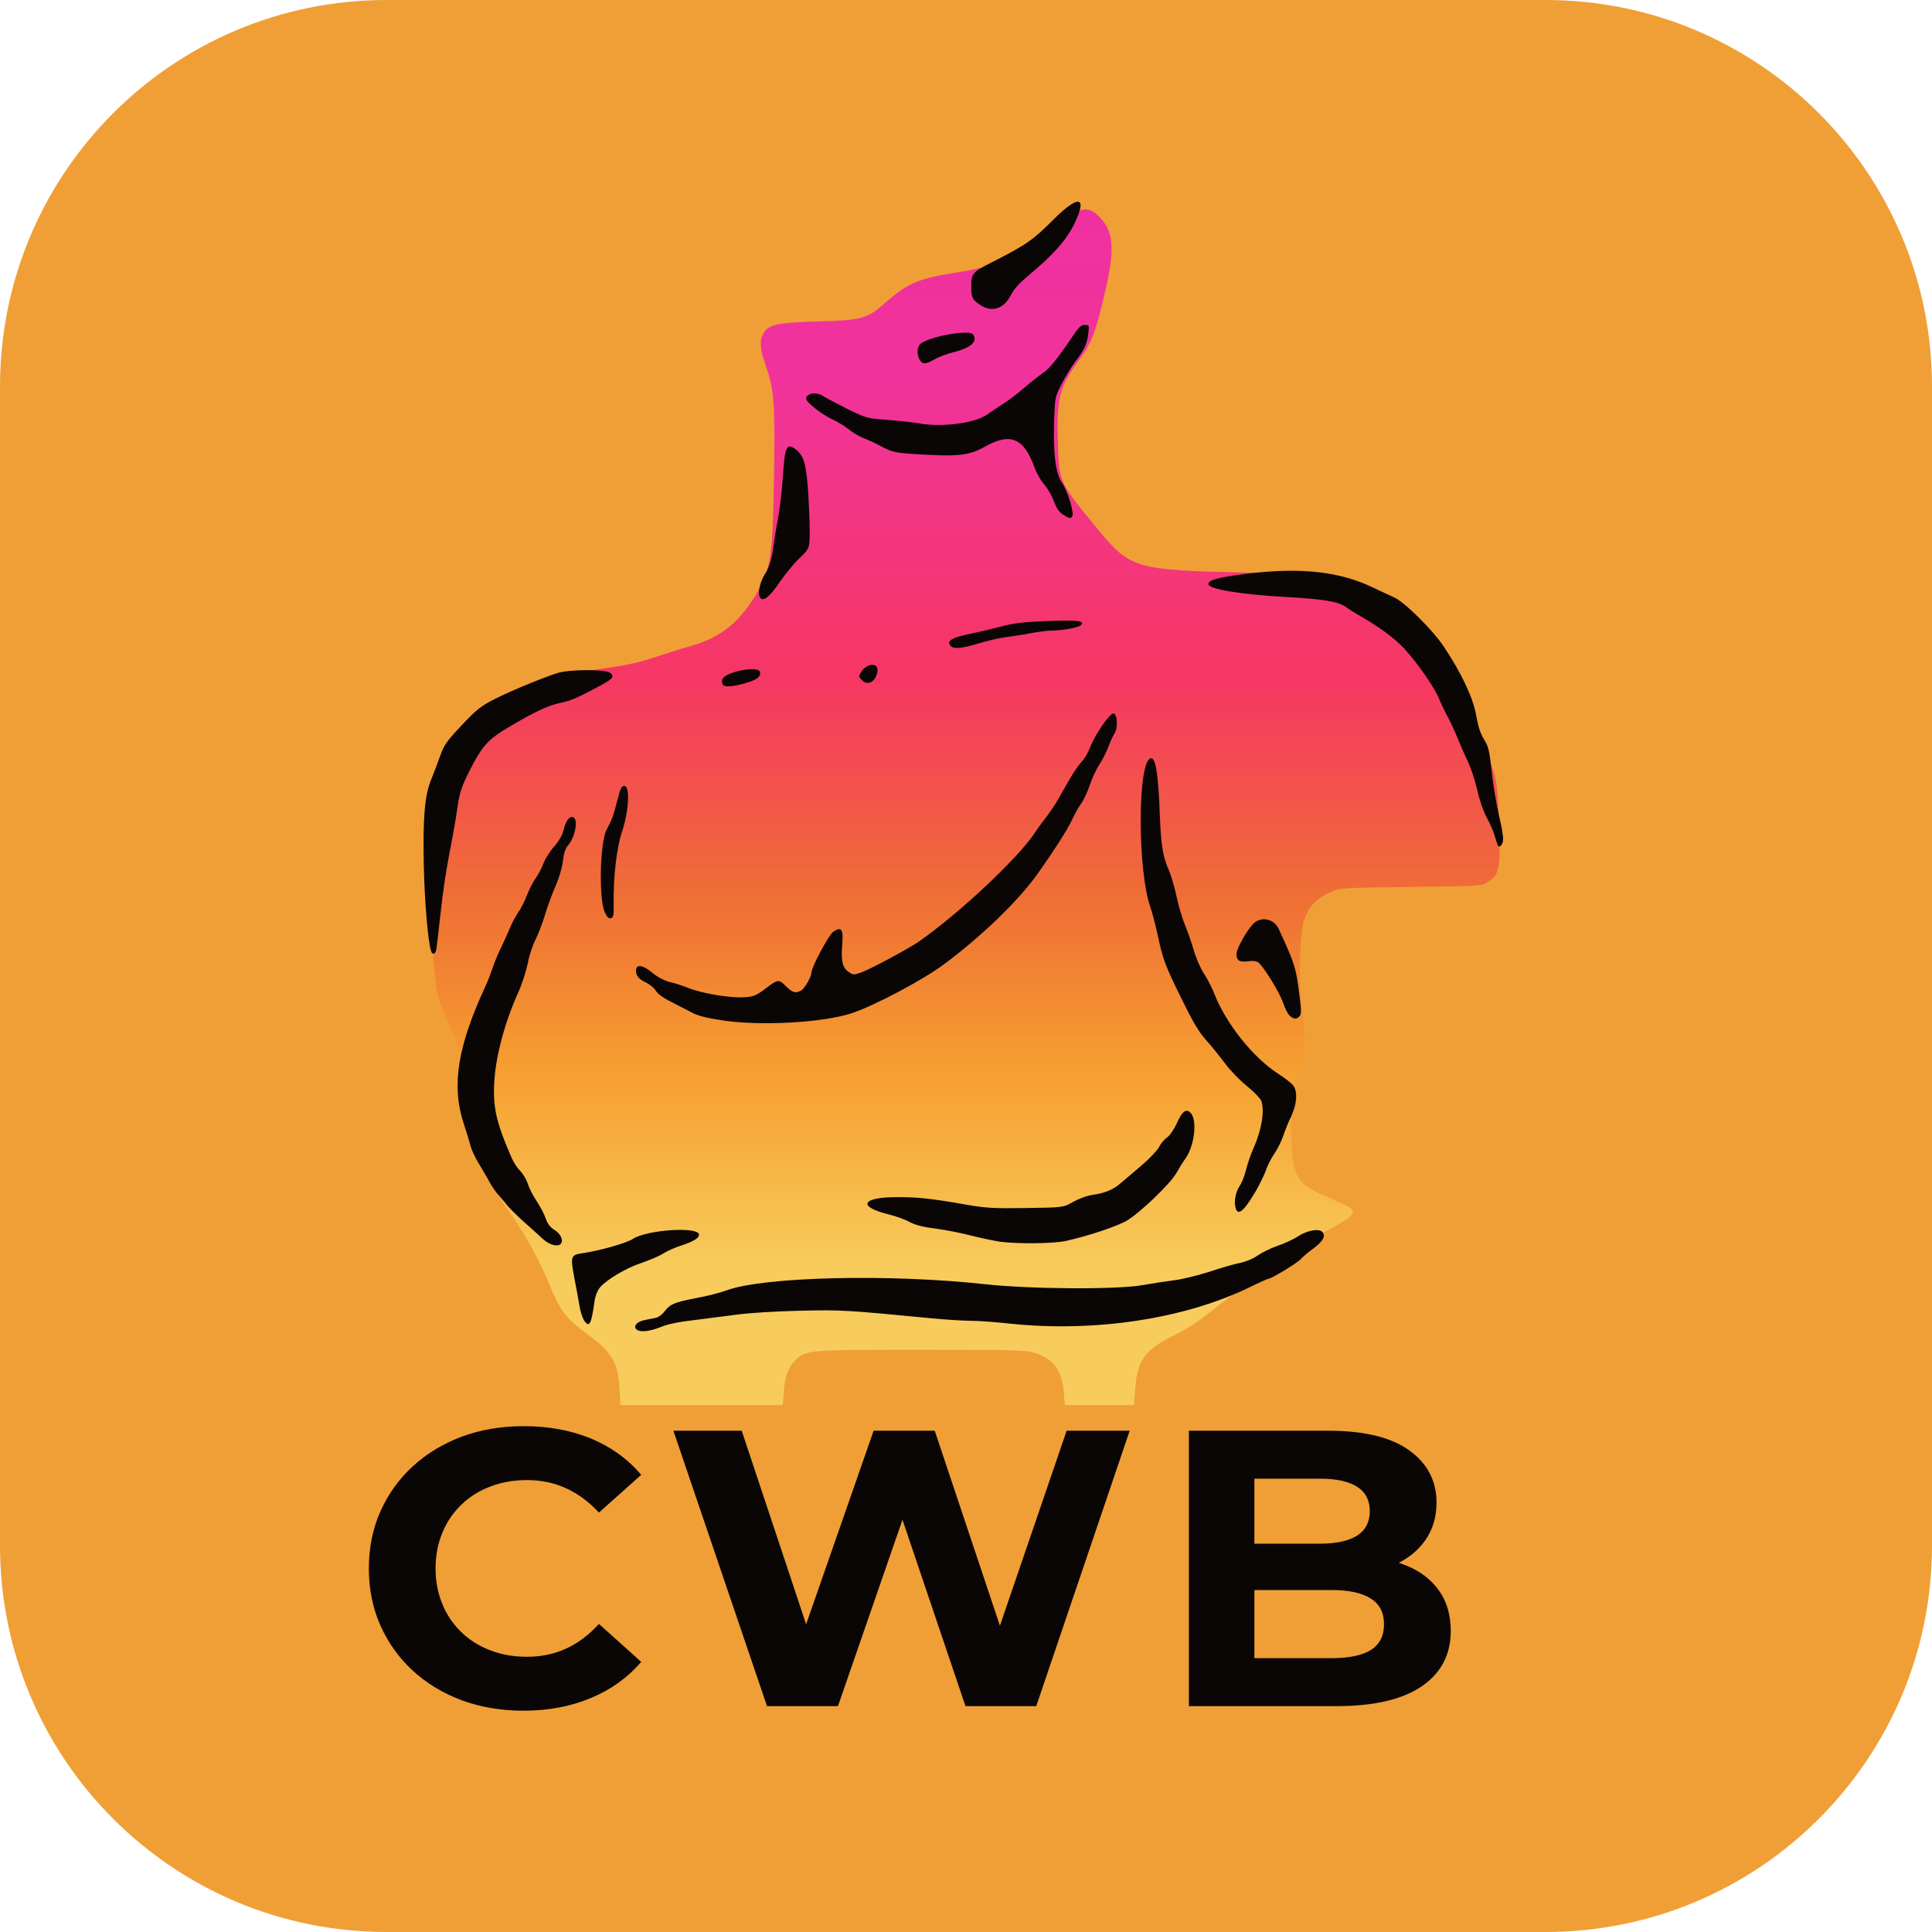
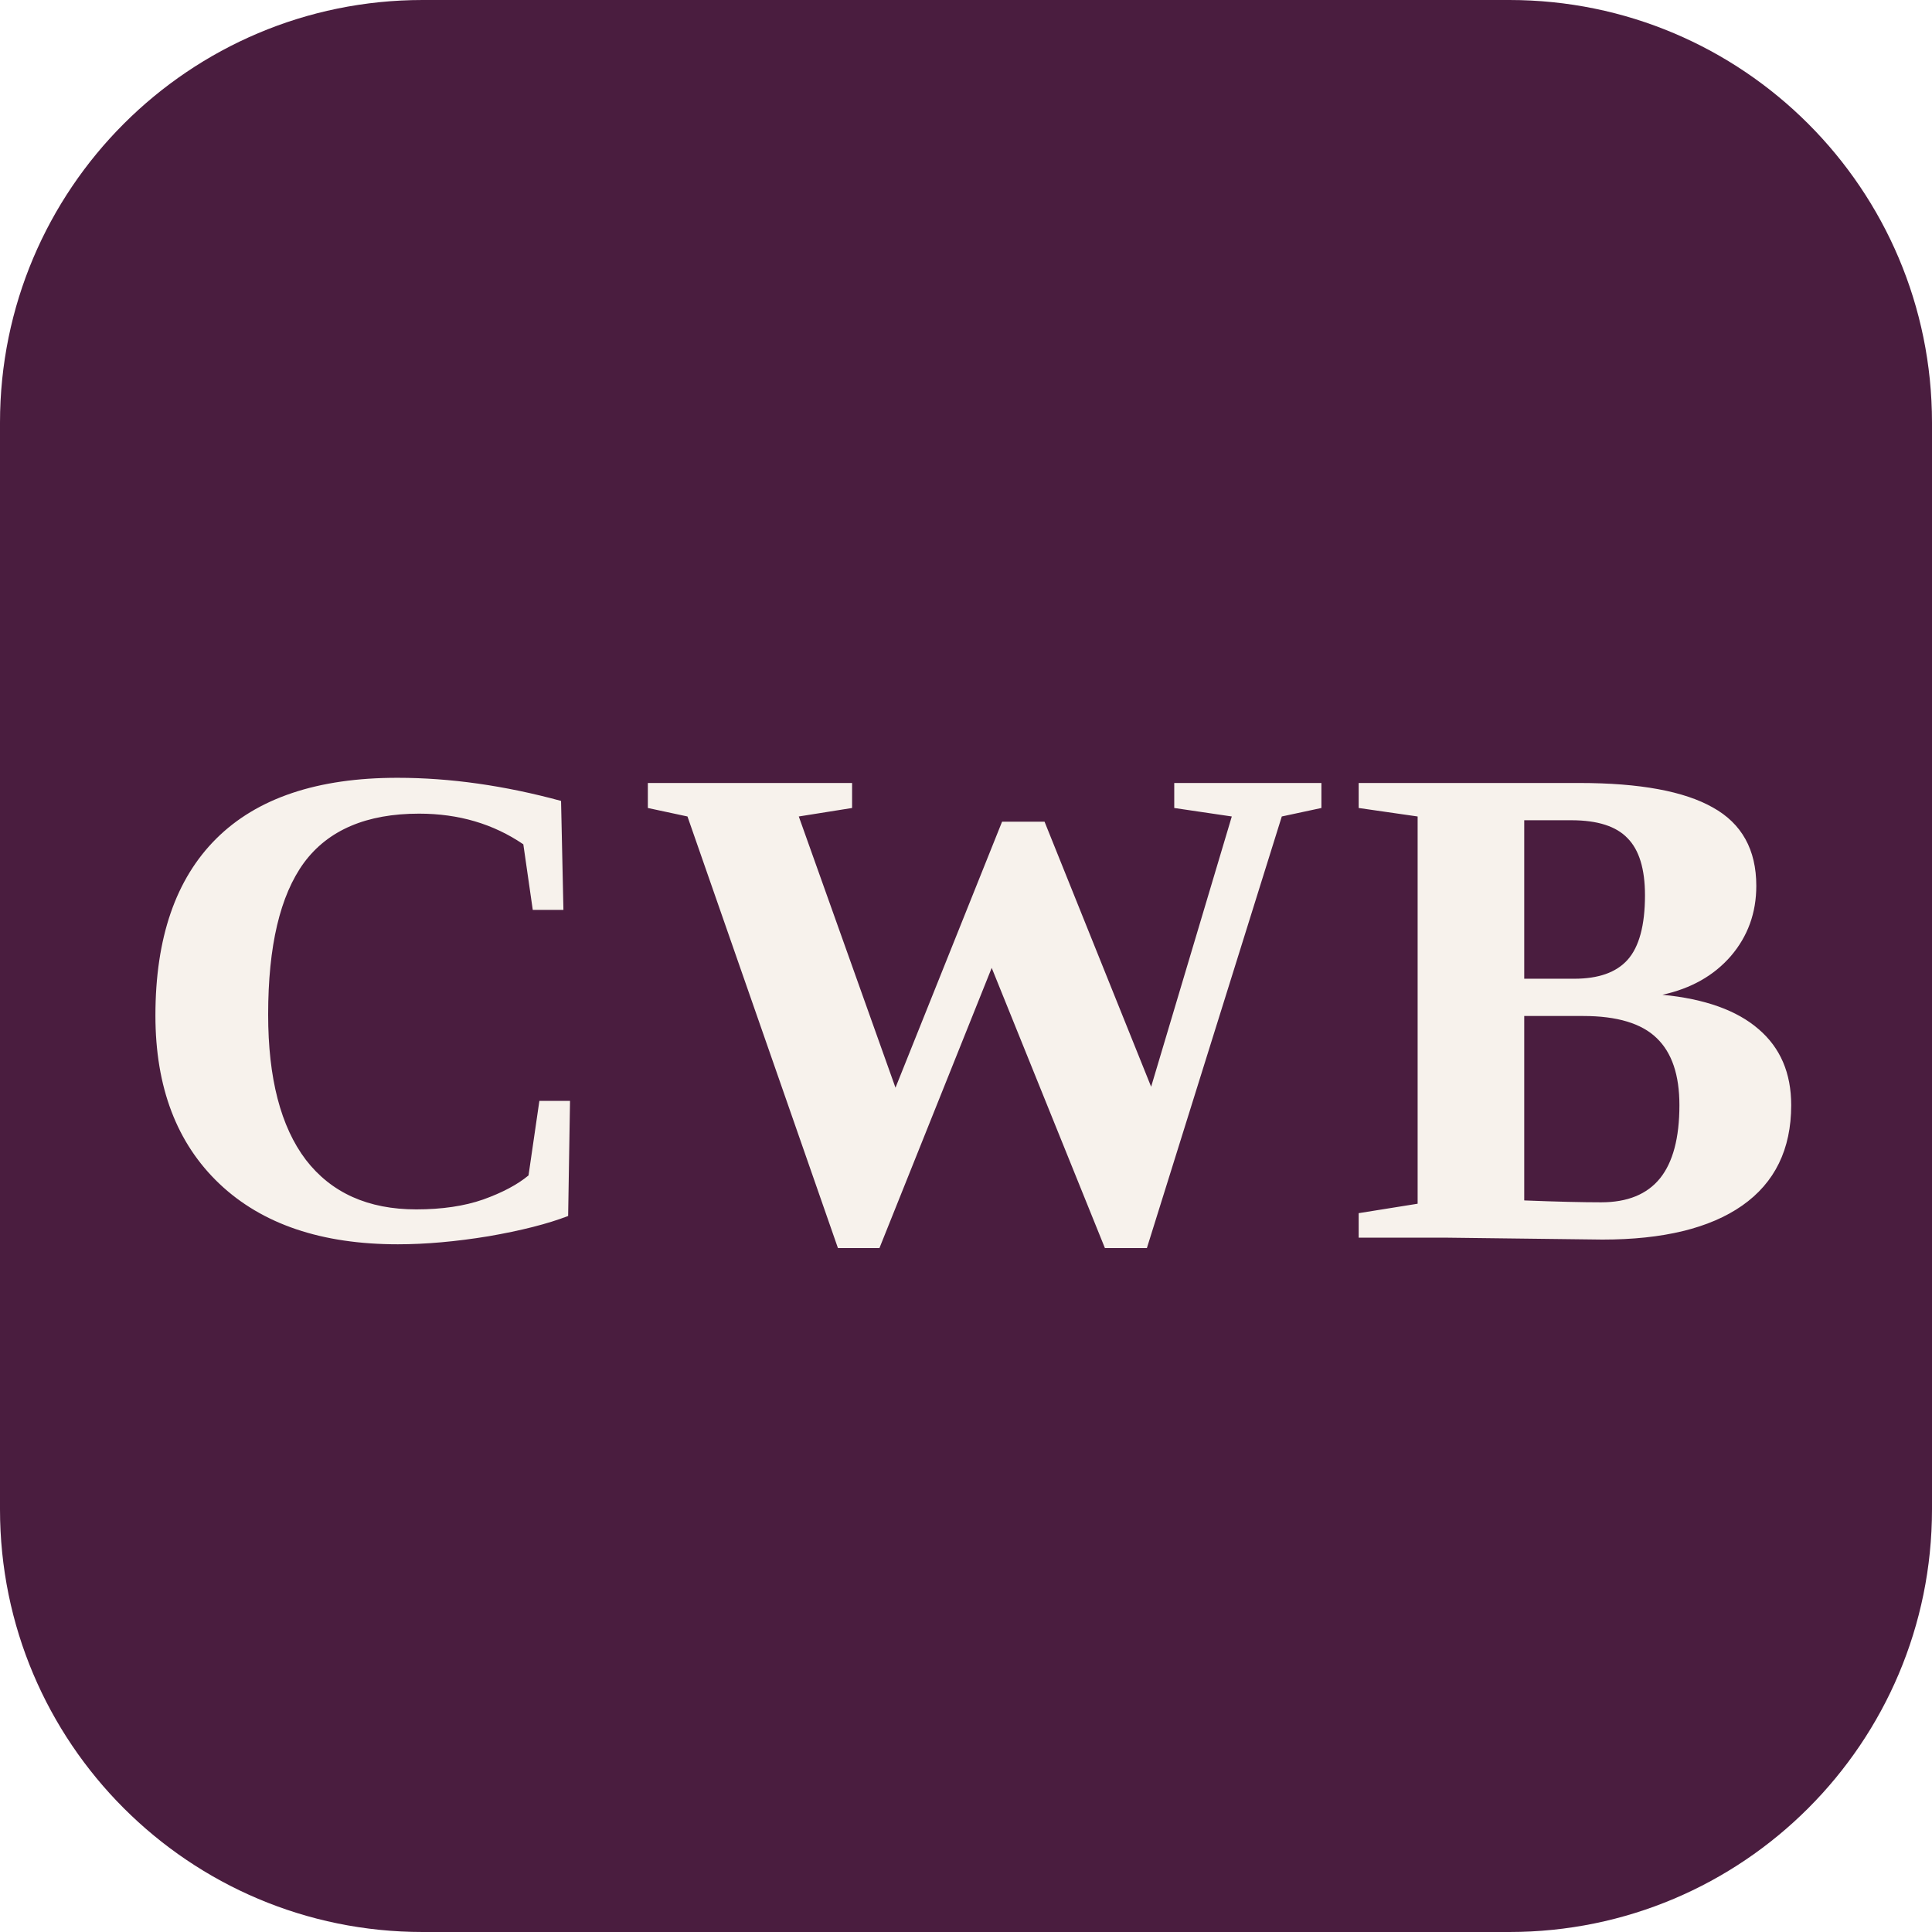
- <svg xmlns="http://www.w3.org/2000/svg" viewBox="20 6 110 110">
-   <defs>
-     <linearGradient id="cwbGrad" gradientUnits="userSpaceOnUse" x1="0" y1="14" x2="0" y2="84">
-       <stop offset="0" stop-color="#ee2fa0" />
-       <stop offset=".2" stop-color="#f2339b" />
-       <stop offset=".44" stop-color="#f63763" />
-       <stop offset=".62" stop-color="#ef7034" />
-       <stop offset=".76" stop-color="#f6a030" />
-       <stop offset=".92" stop-color="#f7cc5c" />
-     </linearGradient>
-   </defs>
-   <rect x="20" y="6" width="110" height="110" rx="22" fill="#f09f36" />
-   <path fill="url(#cwbGrad)" d="M55.27 85.06C55.19 83.59 54.85 83.01 53.53 82.03C52.21 81.06 51.91 80.67 51.25 79.06C50.71 77.75 49.89 76.25 49.02 75.03C48.59 74.43 48.17 73.76 48.08 73.54C47.99 73.33 47.7 72.63 47.45 72C47.19 71.37 46.87 70.6 46.75 70.3C46.44 69.59 46.3 68.69 46.3 67.49C46.3 66.15 46.18 65.62 45.56 64.3C44.96 63.04 44.85 62.6 44.71 60.95C44.25 55.85 44.35 51.12 44.95 49.4C45.36 48.2 46.58 47.08 48.58 46.06C51.08 44.79 52.5 44.32 54.75 44C55.72 43.87 56.52 43.68 57.35 43.4C58.01 43.18 58.89 42.9 59.3 42.79C60.88 42.35 61.91 41.59 62.81 40.22C63.88 38.59 64 37.89 64.07 33.09C64.13 28.9 64.07 28.18 63.6 26.82C63.27 25.86 63.23 25.43 63.45 25.01C63.72 24.48 64.2 24.37 66.6 24.3C69.1 24.23 69.38 24.15 70.45 23.2C71.69 22.11 72.31 21.85 74.55 21.5C77.19 21.08 78.66 20.39 80.37 18.78C81.47 17.75 81.98 17.67 82.66 18.42C83.44 19.27 83.48 20.26 82.86 22.87C82.36 24.98 82.14 25.55 81.39 26.57C80.32 28.03 80.16 28.68 80.23 31.1C80.29 33.46 80.27 33.41 82.41 36.02C84.35 38.39 84.59 38.46 90.94 38.6C95.63 38.7 95.94 38.75 98.25 39.89C100.18 40.84 100.45 41.08 101.71 42.91C102.95 44.71 102.96 44.73 103.45 46.1C103.65 46.68 104.1 47.76 104.45 48.5C105.21 50.11 105.27 50.4 105.36 53.1C105.43 55.48 105.36 55.82 104.71 56.22C104.36 56.45 104.29 56.45 100.3 56.5C96.25 56.55 96.25 56.55 95.59 56.87C94.88 57.22 94.54 57.61 94.24 58.4C94.01 59 93.93 61.89 94.1 63.15C94.36 65.1 94.35 65.75 94.01 66.84C93.57 68.24 93.47 69.02 93.52 70.74C93.58 72.86 93.84 73.37 95.18 73.98C95.55 74.14 96.11 74.39 96.42 74.53C97.34 74.94 97.24 75.16 95.84 75.9C95.39 76.13 94.47 76.73 93.79 77.22C93.11 77.71 92.05 78.45 91.43 78.85C90.82 79.26 89.89 79.92 89.38 80.32C88.14 81.31 87.71 81.6 86.72 82.09C85.18 82.86 84.73 83.51 84.63 85.11L84.57 86L82.6 86L80.63 86L80.57 85.3C80.46 84.01 79.99 83.36 78.92 83.03C78.4 82.87 77.8 82.85 72.45 82.85C65.99 82.85 65.89 82.86 65.3 83.43C64.87 83.85 64.7 84.31 64.63 85.22L64.57 86L59.95 86L55.33 86L55.27 85.06Z" />
-   <path fill="#0b0606" d="M56.21 81.66C56.06 81.48 56.29 81.24 56.7 81.16C56.86 81.13 57.14 81.07 57.3 81.04C57.48 81.01 57.7 80.85 57.85 80.65C58.17 80.24 58.39 80.15 59.67 79.9C60.24 79.8 61.01 79.6 61.39 79.46C63.53 78.69 70.64 78.52 76.1 79.12C78.66 79.4 83.63 79.43 85.05 79.17C85.55 79.08 86.33 78.96 86.8 78.9C87.27 78.85 88.19 78.62 88.85 78.41C89.51 78.19 90.31 77.96 90.62 77.9C90.95 77.83 91.36 77.66 91.61 77.48C91.84 77.32 92.34 77.07 92.72 76.94C93.11 76.81 93.62 76.57 93.86 76.42C94.39 76.06 95.07 75.93 95.28 76.13C95.5 76.36 95.34 76.67 94.77 77.09C94.48 77.3 94.16 77.57 94.06 77.69C93.86 77.91 92.4 78.8 92.24 78.8C92.19 78.8 91.7 79.02 91.15 79.29C87.43 81.1 82.32 81.87 77.48 81.36C76.67 81.27 75.68 81.2 75.28 81.2C74.88 81.2 73.88 81.14 73.05 81.06C68.19 80.59 67.91 80.57 65.46 80.63C64.14 80.66 62.55 80.76 61.95 80.85C61.34 80.93 60.26 81.07 59.53 81.16C58.66 81.26 58 81.39 57.61 81.56C56.93 81.83 56.38 81.87 56.21 81.66Z M53.25 81.17C53.17 81.04 53.05 80.69 53 80.39C52.95 80.09 52.82 79.36 52.7 78.76C52.47 77.51 52.49 77.45 53.18 77.35C54.14 77.21 55.66 76.78 56.03 76.54C56.84 76.01 59.8 75.82 59.8 76.3C59.8 76.49 59.47 76.69 58.83 76.9C58.45 77.02 57.98 77.23 57.76 77.37C57.55 77.51 57 77.74 56.54 77.9C55.63 78.2 54.55 78.85 54.15 79.31C54.01 79.49 53.89 79.79 53.85 80.08C53.67 81.41 53.55 81.63 53.25 81.17Z M50.93 76.56C50.72 76.37 50.22 75.91 49.81 75.55C49.4 75.18 48.98 74.76 48.87 74.62C48.76 74.47 48.54 74.22 48.39 74.05C48.24 73.89 48.01 73.55 47.87 73.3C47.74 73.05 47.46 72.58 47.26 72.25C47.06 71.92 46.85 71.47 46.79 71.25C46.74 71.03 46.55 70.42 46.38 69.9C45.7 67.79 46.06 65.56 47.64 62.15C47.77 61.88 47.95 61.4 48.05 61.1C48.15 60.8 48.36 60.29 48.52 59.97C48.67 59.66 48.89 59.17 49.01 58.89C49.12 58.6 49.34 58.19 49.5 57.96C49.66 57.73 49.89 57.28 50.01 56.95C50.14 56.62 50.36 56.19 50.5 56C50.64 55.81 50.84 55.43 50.94 55.16C51.04 54.9 51.31 54.47 51.55 54.2C51.8 53.92 52.01 53.56 52.08 53.29C52.22 52.72 52.42 52.45 52.64 52.53C52.93 52.65 52.76 53.64 52.35 54.12C52.19 54.31 52.1 54.58 52.05 55.02C52.01 55.38 51.84 55.97 51.65 56.4C51.47 56.81 51.19 57.55 51.04 58.05C50.9 58.54 50.64 59.2 50.49 59.5C50.33 59.8 50.13 60.41 50.05 60.85C49.96 61.28 49.72 62.03 49.51 62.5C48.77 64.13 48.24 66.06 48.15 67.5C48.05 69.02 48.23 69.85 49.13 71.92C49.24 72.18 49.46 72.51 49.61 72.66C49.77 72.81 49.97 73.15 50.06 73.42C50.14 73.68 50.38 74.13 50.57 74.41C50.76 74.7 50.99 75.13 51.07 75.37C51.18 75.69 51.33 75.88 51.56 76.02C51.9 76.22 52.08 76.59 51.95 76.79C51.81 77.02 51.31 76.9 50.93 76.56Z M76.95 76.7C76.62 76.65 75.89 76.5 75.34 76.36C74.78 76.21 73.85 76.03 73.27 75.95C72.52 75.86 72.09 75.74 71.78 75.57C71.54 75.44 71.04 75.25 70.66 75.16C68.77 74.7 69.03 74.15 71.15 74.16C72.3 74.16 73.04 74.24 75.08 74.6C76.14 74.78 76.61 74.81 78.43 74.78C80.55 74.75 80.55 74.75 81.1 74.43C81.4 74.26 81.88 74.08 82.15 74.04C82.89 73.94 83.38 73.74 83.8 73.37C84.01 73.2 84.55 72.73 85 72.35C85.45 71.97 85.9 71.49 86 71.29C86.1 71.09 86.31 70.85 86.45 70.76C86.6 70.66 86.84 70.31 87 69.96C87.32 69.24 87.56 69.08 87.82 69.4C88.17 69.84 88 71.23 87.51 71.94C87.35 72.16 87.11 72.55 86.97 72.8C86.64 73.39 84.9 75.06 84.17 75.49C83.61 75.82 82 76.36 80.7 76.65C80 76.81 77.99 76.83 76.95 76.7Z M90.34 74.74C90.25 74.38 90.36 73.84 90.59 73.51C90.7 73.35 90.86 72.95 90.94 72.62C91.02 72.29 91.2 71.76 91.34 71.44C91.83 70.36 92.02 69.24 91.81 68.67C91.75 68.53 91.39 68.16 91 67.84C90.6 67.52 90.04 66.94 89.75 66.55C89.46 66.16 88.98 65.56 88.67 65.22C88.26 64.76 87.91 64.17 87.28 62.88C86.34 60.98 86.2 60.61 85.9 59.17C85.78 58.64 85.6 57.94 85.49 57.62C84.79 55.64 84.76 49.78 85.44 49.21C85.77 48.94 85.95 49.9 86.04 52.52C86.11 54.15 86.21 54.8 86.56 55.57C86.68 55.86 86.88 56.52 86.99 57.05C87.1 57.57 87.31 58.28 87.45 58.62C87.6 58.97 87.83 59.63 87.97 60.1C88.1 60.57 88.37 61.17 88.56 61.45C88.74 61.73 89 62.22 89.13 62.56C89.82 64.31 91.34 66.21 92.81 67.16C93.18 67.39 93.55 67.69 93.64 67.81C93.89 68.17 93.84 68.86 93.52 69.55C93.36 69.88 93.15 70.39 93.06 70.68C92.96 70.97 92.74 71.42 92.56 71.68C92.38 71.94 92.16 72.37 92.07 72.65C91.97 72.92 91.71 73.46 91.48 73.85C90.79 75.01 90.47 75.26 90.34 74.74Z M61.16 64.1C60.27 63.97 59.72 63.83 59.41 63.66C59.16 63.53 58.62 63.25 58.23 63.05C57.78 62.83 57.44 62.58 57.34 62.41C57.25 62.25 56.98 62.03 56.74 61.92C56.45 61.78 56.28 61.62 56.24 61.46C56.1 60.88 56.5 60.85 57.15 61.39C57.45 61.64 57.82 61.83 58.13 61.91C58.41 61.97 58.89 62.13 59.19 62.25C59.96 62.56 61.57 62.83 62.34 62.78C62.9 62.75 63.04 62.69 63.54 62.32C64.3 61.74 64.33 61.74 64.74 62.14C65.11 62.52 65.29 62.57 65.61 62.4C65.81 62.29 66.2 61.61 66.2 61.37C66.2 61.07 67.2 59.21 67.44 59.05C67.92 58.73 68.03 58.9 67.95 59.83C67.88 60.76 67.97 61.11 68.35 61.36C68.59 61.52 68.63 61.51 69.08 61.35C69.63 61.14 71.66 60.05 72.27 59.64C74.45 58.14 77.84 54.99 78.86 53.5C79.1 53.14 79.45 52.66 79.63 52.44C79.8 52.21 80.09 51.79 80.25 51.5C80.41 51.21 80.72 50.68 80.93 50.31C81.14 49.95 81.44 49.52 81.6 49.35C81.76 49.19 81.97 48.81 82.08 48.52C82.35 47.81 83.2 46.58 83.4 46.62C83.62 46.66 83.66 47.45 83.46 47.75C83.37 47.89 83.21 48.24 83.1 48.53C82.99 48.83 82.76 49.28 82.6 49.52C82.43 49.77 82.18 50.3 82.05 50.7C81.91 51.1 81.69 51.57 81.56 51.75C81.42 51.93 81.2 52.33 81.06 52.63C80.82 53.17 80.01 54.44 79.04 55.8C77.95 57.32 75.85 59.34 73.75 60.9C72.59 61.77 69.86 63.22 68.55 63.67C66.94 64.22 63.35 64.43 61.16 64.1Z M93.41 63.81C93.31 63.71 93.15 63.38 93.05 63.09C92.88 62.55 91.97 61.07 91.66 60.81C91.55 60.72 91.36 60.69 91.06 60.73C90.57 60.8 90.4 60.69 90.4 60.3C90.4 60.03 90.96 59.02 91.32 58.63C91.77 58.14 92.54 58.29 92.82 58.92C93.74 60.92 93.79 61.09 94 62.78C94.09 63.5 94.09 63.74 94 63.85C93.83 64.05 93.64 64.04 93.41 63.81Z M44.55 60.17C44.37 59.67 44.17 57.29 44.13 55.28C44.07 52.53 44.18 51.26 44.56 50.36C44.7 50.02 44.92 49.43 45.06 49.04C45.28 48.42 45.42 48.21 46.29 47.29C47.16 46.37 47.39 46.19 48.21 45.78C49.08 45.34 50.62 44.7 51.7 44.33C52.39 44.1 54.53 44.09 54.77 44.33C55 44.55 54.89 44.66 53.95 45.16C52.73 45.8 52.57 45.87 51.82 46.04C51.12 46.19 50.16 46.67 48.62 47.61C47.76 48.15 47.39 48.59 46.77 49.81C46.27 50.81 46.18 51.08 46.04 52C45.96 52.58 45.8 53.5 45.69 54.05C45.39 55.59 45.23 56.61 45.05 58.3C44.96 59.15 44.86 59.95 44.84 60.08C44.79 60.32 44.62 60.38 44.55 60.17Z M54.43 57.93C54.08 57.13 54.16 53.91 54.55 53.21C54.84 52.68 54.93 52.43 55.14 51.6C55.32 50.89 55.38 50.75 55.55 50.75C55.88 50.75 55.81 52.18 55.41 53.37C55.1 54.31 54.91 55.96 54.94 57.6C54.95 58.14 54.92 58.25 54.77 58.28C54.65 58.31 54.55 58.2 54.43 57.93Z M105.26 54.08C105.23 54.01 105.16 53.77 105.09 53.55C105.03 53.33 104.83 52.88 104.65 52.55C104.46 52.2 104.23 51.54 104.11 50.99C103.99 50.46 103.75 49.74 103.59 49.39C103.42 49.04 103.15 48.42 102.99 48.03C102.83 47.63 102.57 47.07 102.41 46.78C102.25 46.49 102.04 46.05 101.94 45.8C101.71 45.2 100.75 43.81 100.01 42.99C99.46 42.38 98.56 41.71 97.44 41.07C97.17 40.92 96.8 40.69 96.63 40.56C96.2 40.25 95.37 40.11 93.21 39.99C90.66 39.85 88.8 39.54 88.8 39.26C88.8 39.03 89.32 38.88 90.8 38.69C93.94 38.28 96.23 38.52 98.15 39.44C98.65 39.68 99.19 39.93 99.37 40.01C99.95 40.26 101.57 41.86 102.2 42.81C103.22 44.34 103.87 45.72 104.05 46.74C104.16 47.37 104.29 47.77 104.49 48.09C104.75 48.5 104.8 48.72 104.94 50C105.03 50.8 105.22 51.92 105.36 52.49C105.5 53.06 105.6 53.66 105.58 53.83C105.55 54.15 105.33 54.32 105.26 54.08Z M61.14 44.96C61.11 44.87 61.1 44.74 61.13 44.67C61.28 44.26 63.13 43.89 63.26 44.24C63.35 44.48 63.15 44.67 62.62 44.84C61.83 45.1 61.21 45.15 61.14 44.96Z M69.05 44.7C68.88 44.52 68.88 44.49 69.04 44.25C69.4 43.7 70.09 43.73 69.95 44.29C69.81 44.87 69.38 45.06 69.05 44.7Z M74.11 42.76C73.87 42.48 74.21 42.29 75.36 42.06C75.74 41.98 76.48 41.81 77 41.67C77.74 41.47 78.32 41.41 79.65 41.36C81.33 41.29 81.79 41.35 81.55 41.59C81.41 41.73 80.5 41.9 79.91 41.9C79.66 41.9 79.12 41.97 78.7 42.05C78.29 42.13 77.64 42.23 77.25 42.28C76.86 42.33 76.17 42.49 75.7 42.64C74.74 42.93 74.28 42.97 74.11 42.76Z M63.24 39.95C63.14 39.7 63.3 39.08 63.55 38.69C63.81 38.29 63.95 37.82 64.05 37C64.09 36.7 64.2 36 64.31 35.45C64.41 34.9 64.53 33.83 64.58 33.07C64.68 31.45 64.79 31.21 65.27 31.56C65.75 31.91 65.88 32.34 66 33.8C66.05 34.54 66.1 35.61 66.1 36.18C66.1 37.22 66.1 37.22 65.52 37.78C65.19 38.09 64.7 38.7 64.41 39.12C63.8 40.04 63.38 40.33 63.24 39.95Z M80.54 35.31C80.31 35.17 80.16 34.95 80 34.54C79.89 34.22 79.64 33.8 79.46 33.59C79.27 33.39 79.03 32.96 78.91 32.64C78.3 30.93 77.54 30.61 76.06 31.44C75.23 31.91 74.6 31.99 72.76 31.89C71 31.8 70.82 31.77 70.15 31.4C69.88 31.25 69.44 31.05 69.18 30.95C68.92 30.85 68.54 30.63 68.33 30.45C68.12 30.28 67.74 30.04 67.48 29.92C66.84 29.64 65.9 28.91 65.9 28.7C65.9 28.38 66.5 28.29 66.88 28.56C67 28.64 67.61 28.96 68.22 29.27C69.32 29.81 69.36 29.82 70.56 29.91C71.23 29.96 72.01 30.05 72.3 30.1C73.56 30.34 75.43 30.11 76.16 29.63C76.39 29.47 76.84 29.17 77.16 28.96C77.49 28.75 78.02 28.34 78.35 28.05C78.68 27.76 79.13 27.41 79.35 27.26C79.75 27 80.18 26.46 81.05 25.18C81.41 24.63 81.55 24.5 81.76 24.5C82.02 24.5 82.02 24.51 81.96 25.02C81.88 25.61 81.74 25.92 81.21 26.61C81.01 26.88 80.66 27.44 80.45 27.85C80.08 28.57 80.07 28.64 80.02 29.82C79.95 31.79 80.1 32.98 80.48 33.51C80.79 33.95 81.17 35.21 81.05 35.4C80.96 35.54 80.89 35.53 80.54 35.31Z M72.42 26.57C72.21 26.31 72.18 25.84 72.37 25.62C72.71 25.2 75.14 24.74 75.39 25.03C75.7 25.42 75.3 25.8 74.3 26.05C73.94 26.14 73.45 26.32 73.21 26.46C72.72 26.73 72.57 26.75 72.42 26.57Z M75.79 23.35C75.35 23.06 75.3 22.94 75.3 22.26C75.3 21.58 75.39 21.48 76.4 20.97C78.43 19.94 78.82 19.67 79.99 18.49C81.41 17.08 81.92 17.16 81.2 18.68C80.76 19.62 79.95 20.54 78.56 21.68C78.04 22.12 77.72 22.47 77.55 22.81C77.14 23.6 76.46 23.81 75.79 23.35Z" />
-   <path fill="#0b0606" d="M49.8 103.4Q47.91 103.4 46.3 102.81Q44.69 102.21 43.5 101.12Q42.32 100.03 41.66 98.55Q41 97.07 41 95.3Q41 93.53 41.66 92.05Q42.32 90.57 43.51 89.48Q44.7 88.39 46.31 87.79Q47.92 87.2 49.82 87.2Q51.93 87.2 53.64 87.9Q55.35 88.61 56.51 89.97L54.1 92.12Q53.26 91.21 52.24 90.74Q51.22 90.27 50 90.27Q48.86 90.27 47.91 90.64Q46.96 91 46.27 91.67Q45.57 92.34 45.19 93.26Q44.8 94.19 44.8 95.3Q44.8 96.41 45.19 97.34Q45.57 98.26 46.27 98.93Q46.96 99.6 47.91 99.96Q48.86 100.33 50 100.33Q51.22 100.33 52.24 99.86Q53.26 99.39 54.1 98.46L56.51 100.62Q55.35 101.97 53.64 102.68Q51.93 103.4 49.8 103.4Z M63.67 103.14 58.34 87.46H62.23L66.85 101.34H64.9L69.74 87.46H73.22L77.86 101.34H75.98L80.73 87.46H84.32L79 103.14H74.97L70.85 90.95H71.93L67.71 103.14Z M87.69 103.14V87.46H95.63Q98.69 87.46 100.24 88.58Q101.79 89.7 101.79 91.55Q101.79 92.77 101.16 93.68Q100.53 94.58 99.44 95.08Q98.34 95.57 96.93 95.57L97.36 94.65Q98.9 94.65 100.08 95.14Q101.26 95.62 101.93 96.56Q102.6 97.5 102.6 98.86Q102.6 100.88 100.95 102.01Q99.3 103.14 96.09 103.14ZM91.42 100.41H95.82Q97.28 100.41 98.04 99.95Q98.8 99.48 98.8 98.48Q98.8 97.48 98.04 97.01Q97.28 96.53 95.82 96.53H91.15V93.89H95.16Q96.54 93.89 97.27 93.43Q97.99 92.96 97.99 92.04Q97.99 91.11 97.27 90.65Q96.54 90.19 95.16 90.19H91.42Z" />
+ <svg xmlns="http://www.w3.org/2000/svg" viewBox="0 0 64 64">
+   <rect width="64" height="64" rx="14" fill="#4a1d3f" />
+   <text x="32" y="41" text-anchor="middle" font-family="Georgia, 'Times New Roman', serif" font-size="23" font-weight="700" fill="#f7f2ec" letter-spacing="0.5">CWB</text>
</svg>
